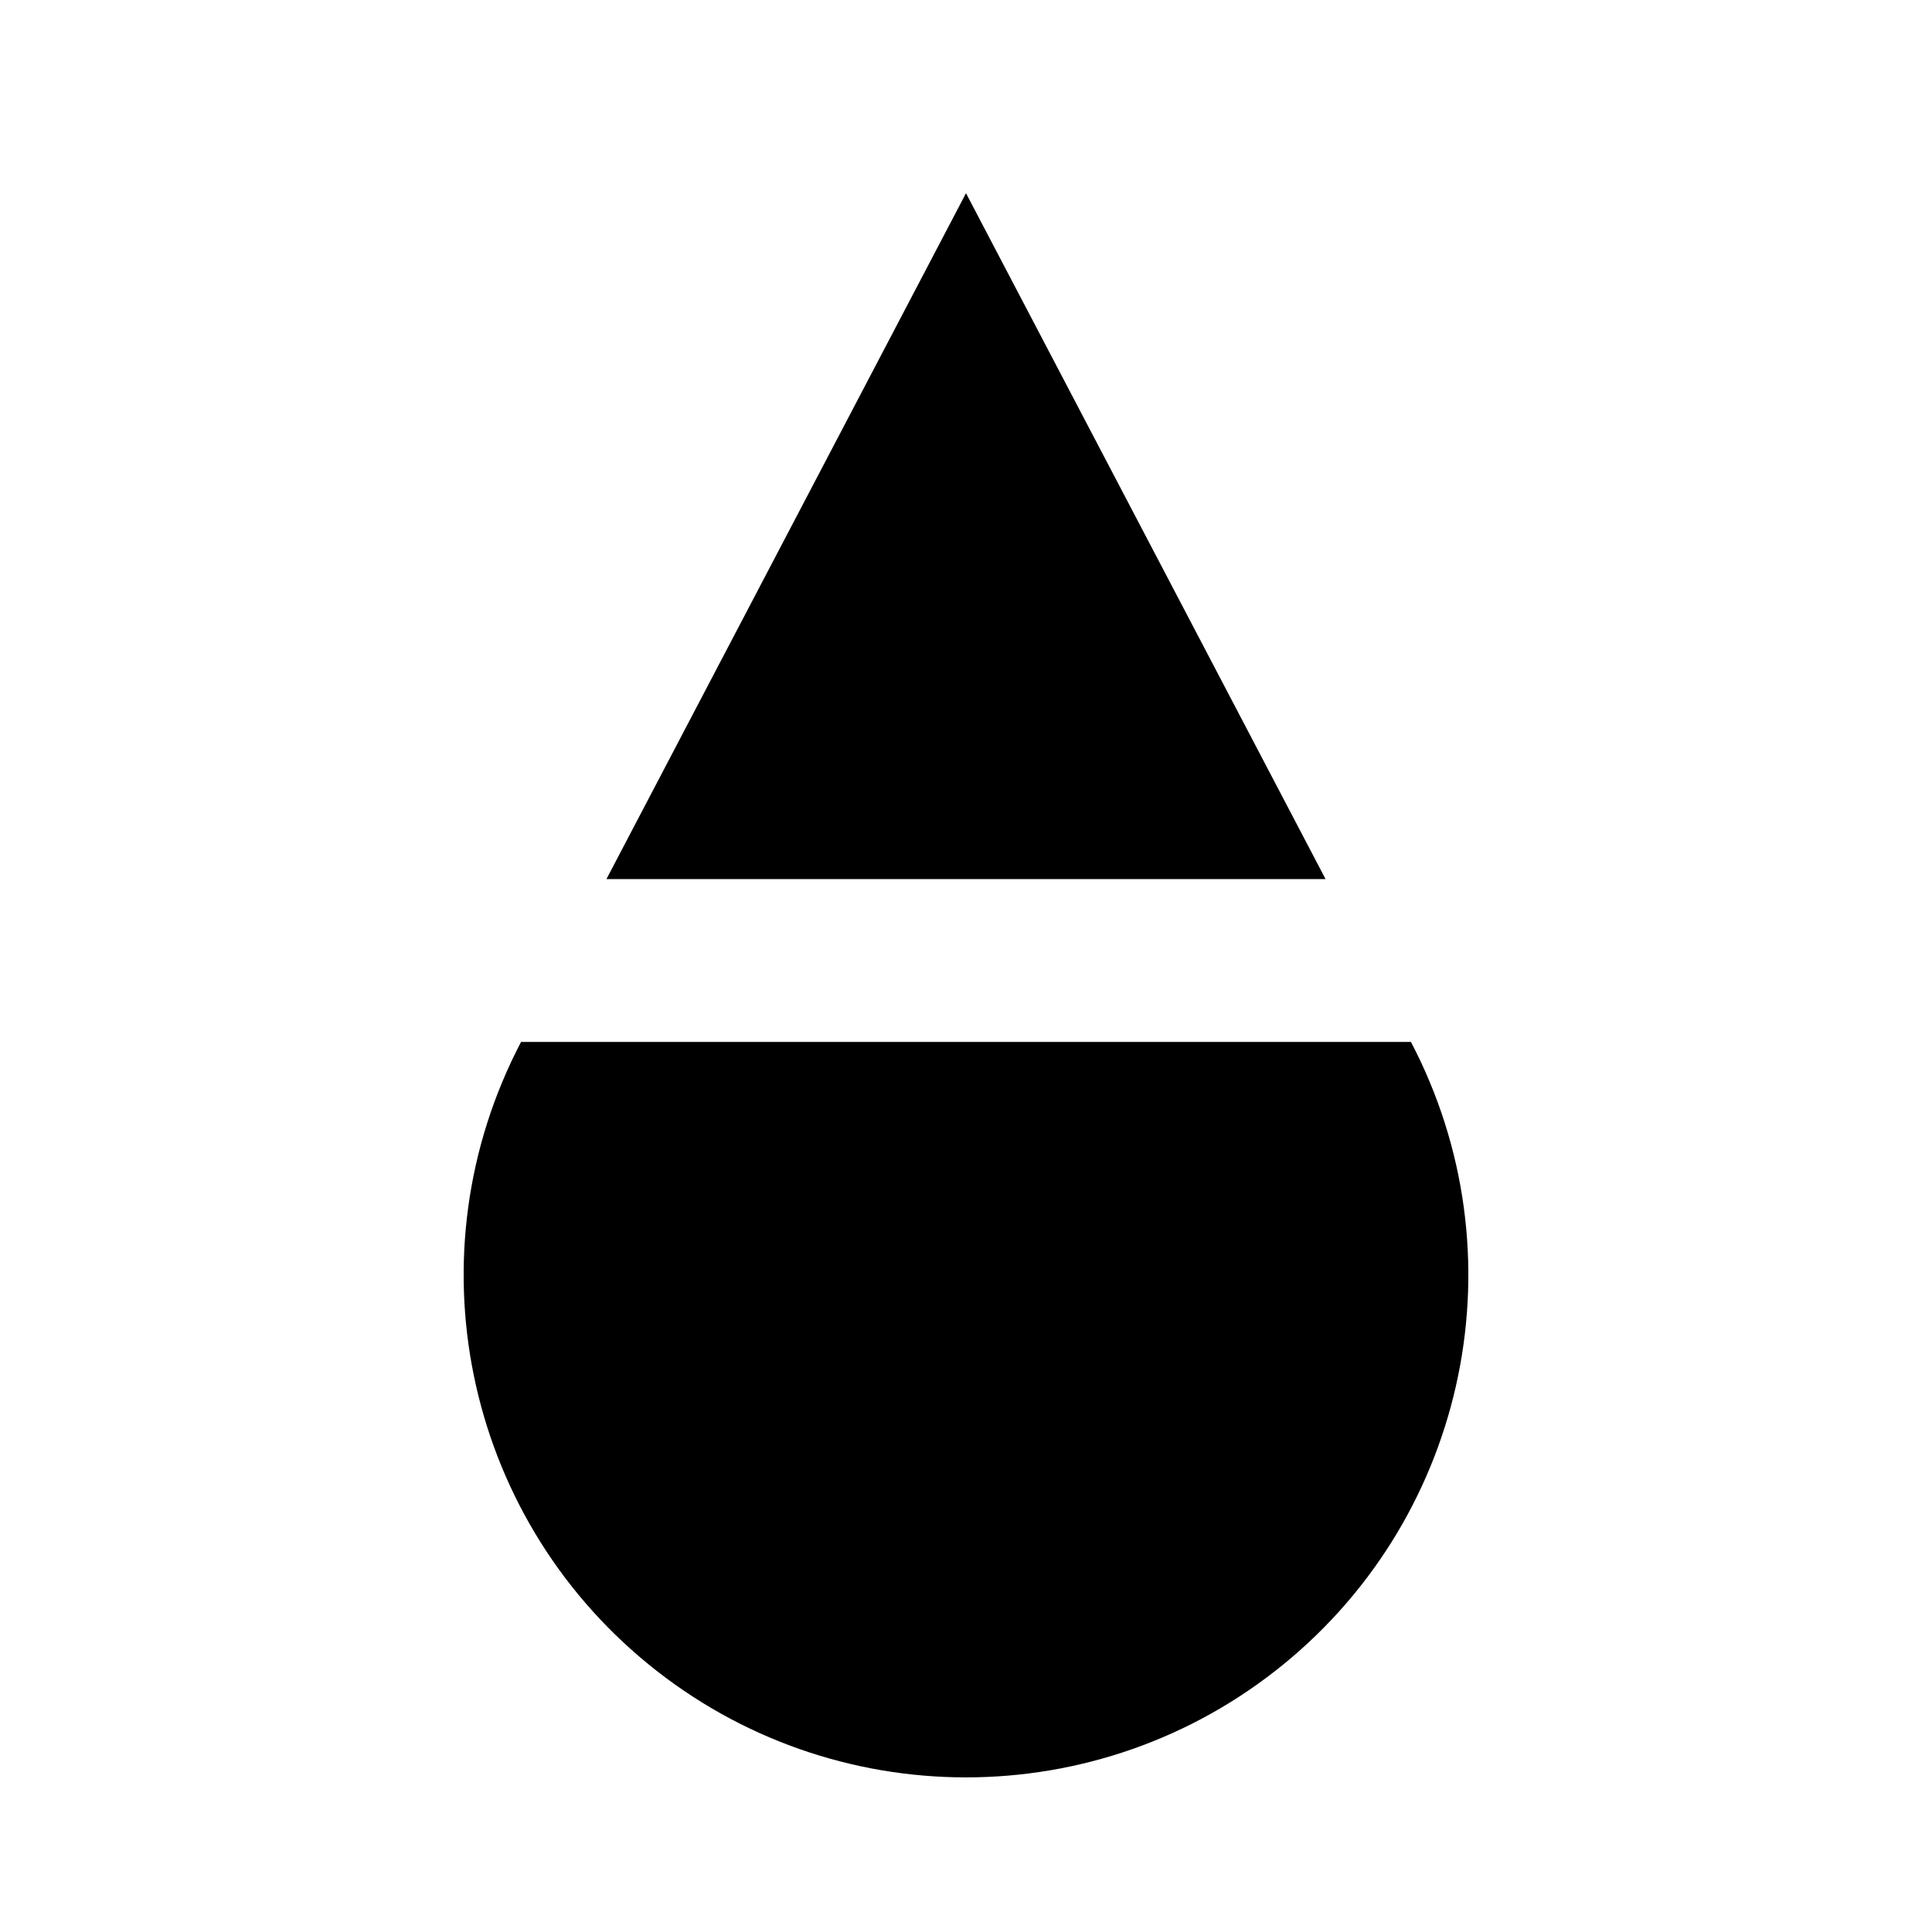
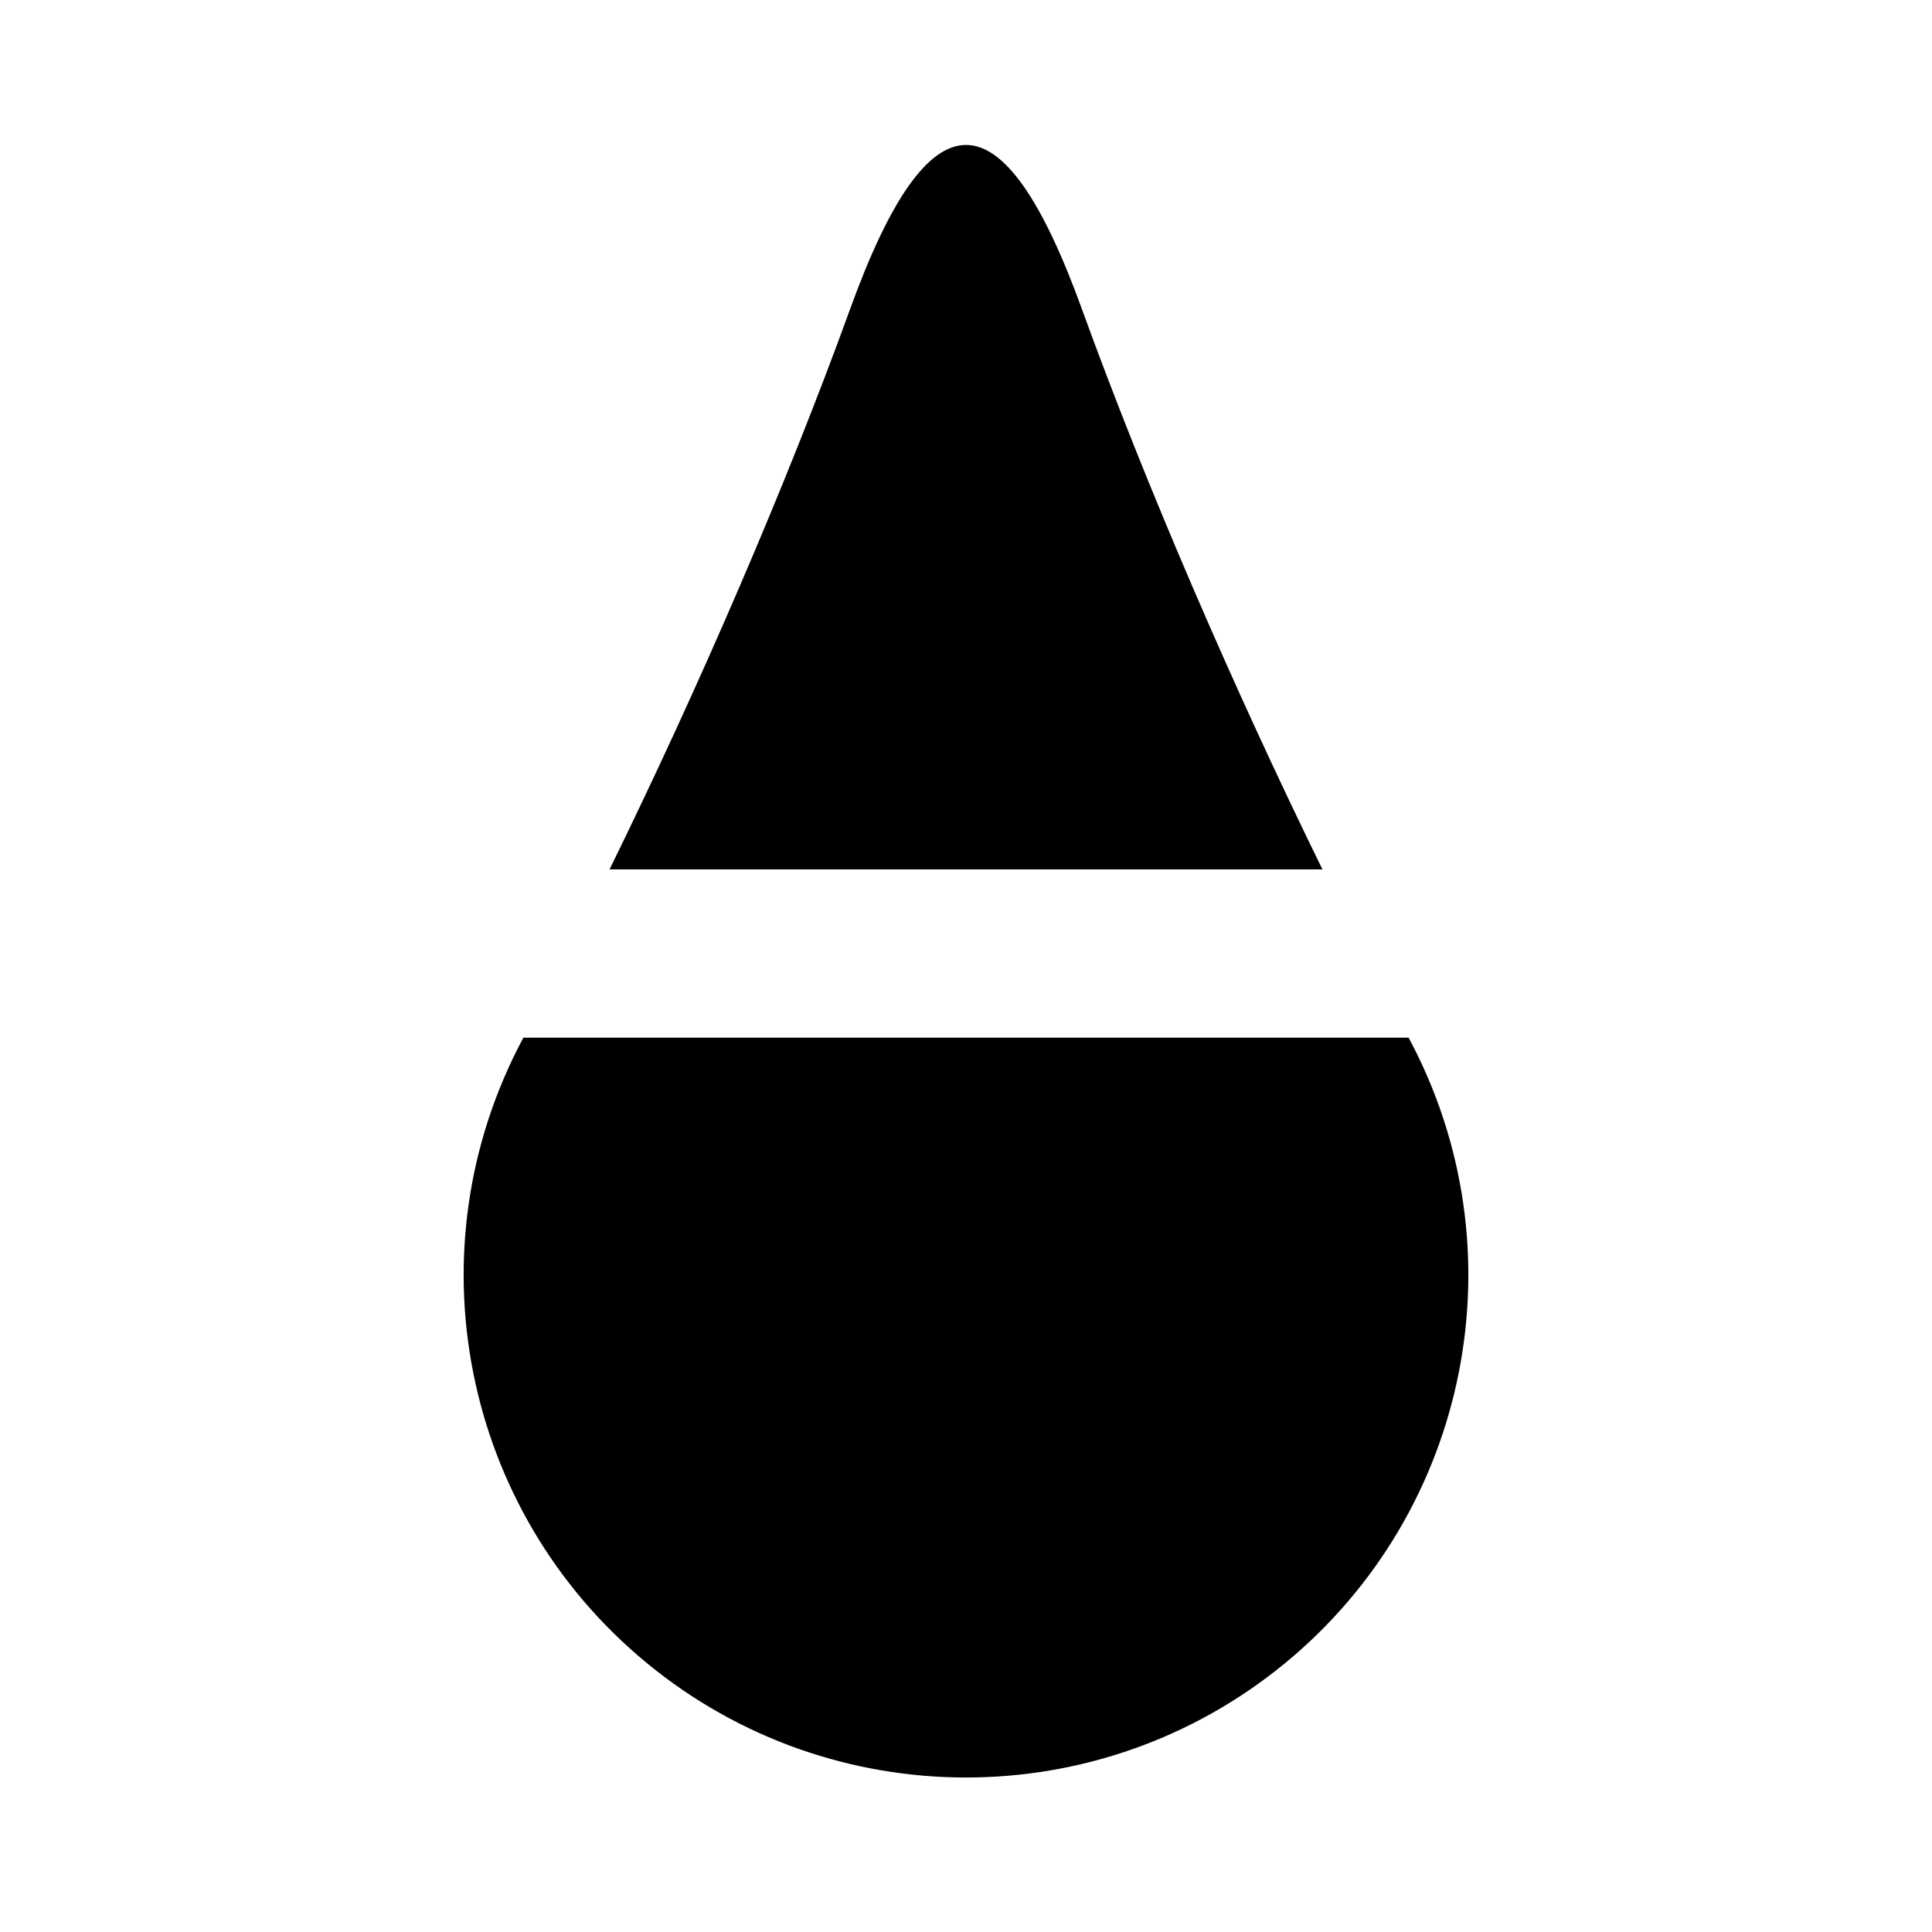
<svg xmlns="http://www.w3.org/2000/svg" viewBox="0 0 100 100" width="100" height="100" role="img" fill="currentColor">
  <g transform="translate(0,0) scale(1.0)">
-     <path d="M50.0,10.0 L68.61,45.5 L31.39,45.5 Z" fill="currentColor" />
-     <path d="M26.97,53.93 A26.0,26.0 0 1 0 73.03,53.93 Z" fill="currentColor" />
+     <path d="M31.55,45.00 C36.18,35.56 40.70,25.11 44.00,16.00 C48.10,4.67 51.90,4.67 56.00,16.00 C59.30,25.11 63.82,35.56 68.45,45.00 Z" fill="currentColor" />
+     <path d="M27.09,53.71 A26,26 0 1 0 72.91,53.71 Z" fill="currentColor" />
  </g>
</svg>
